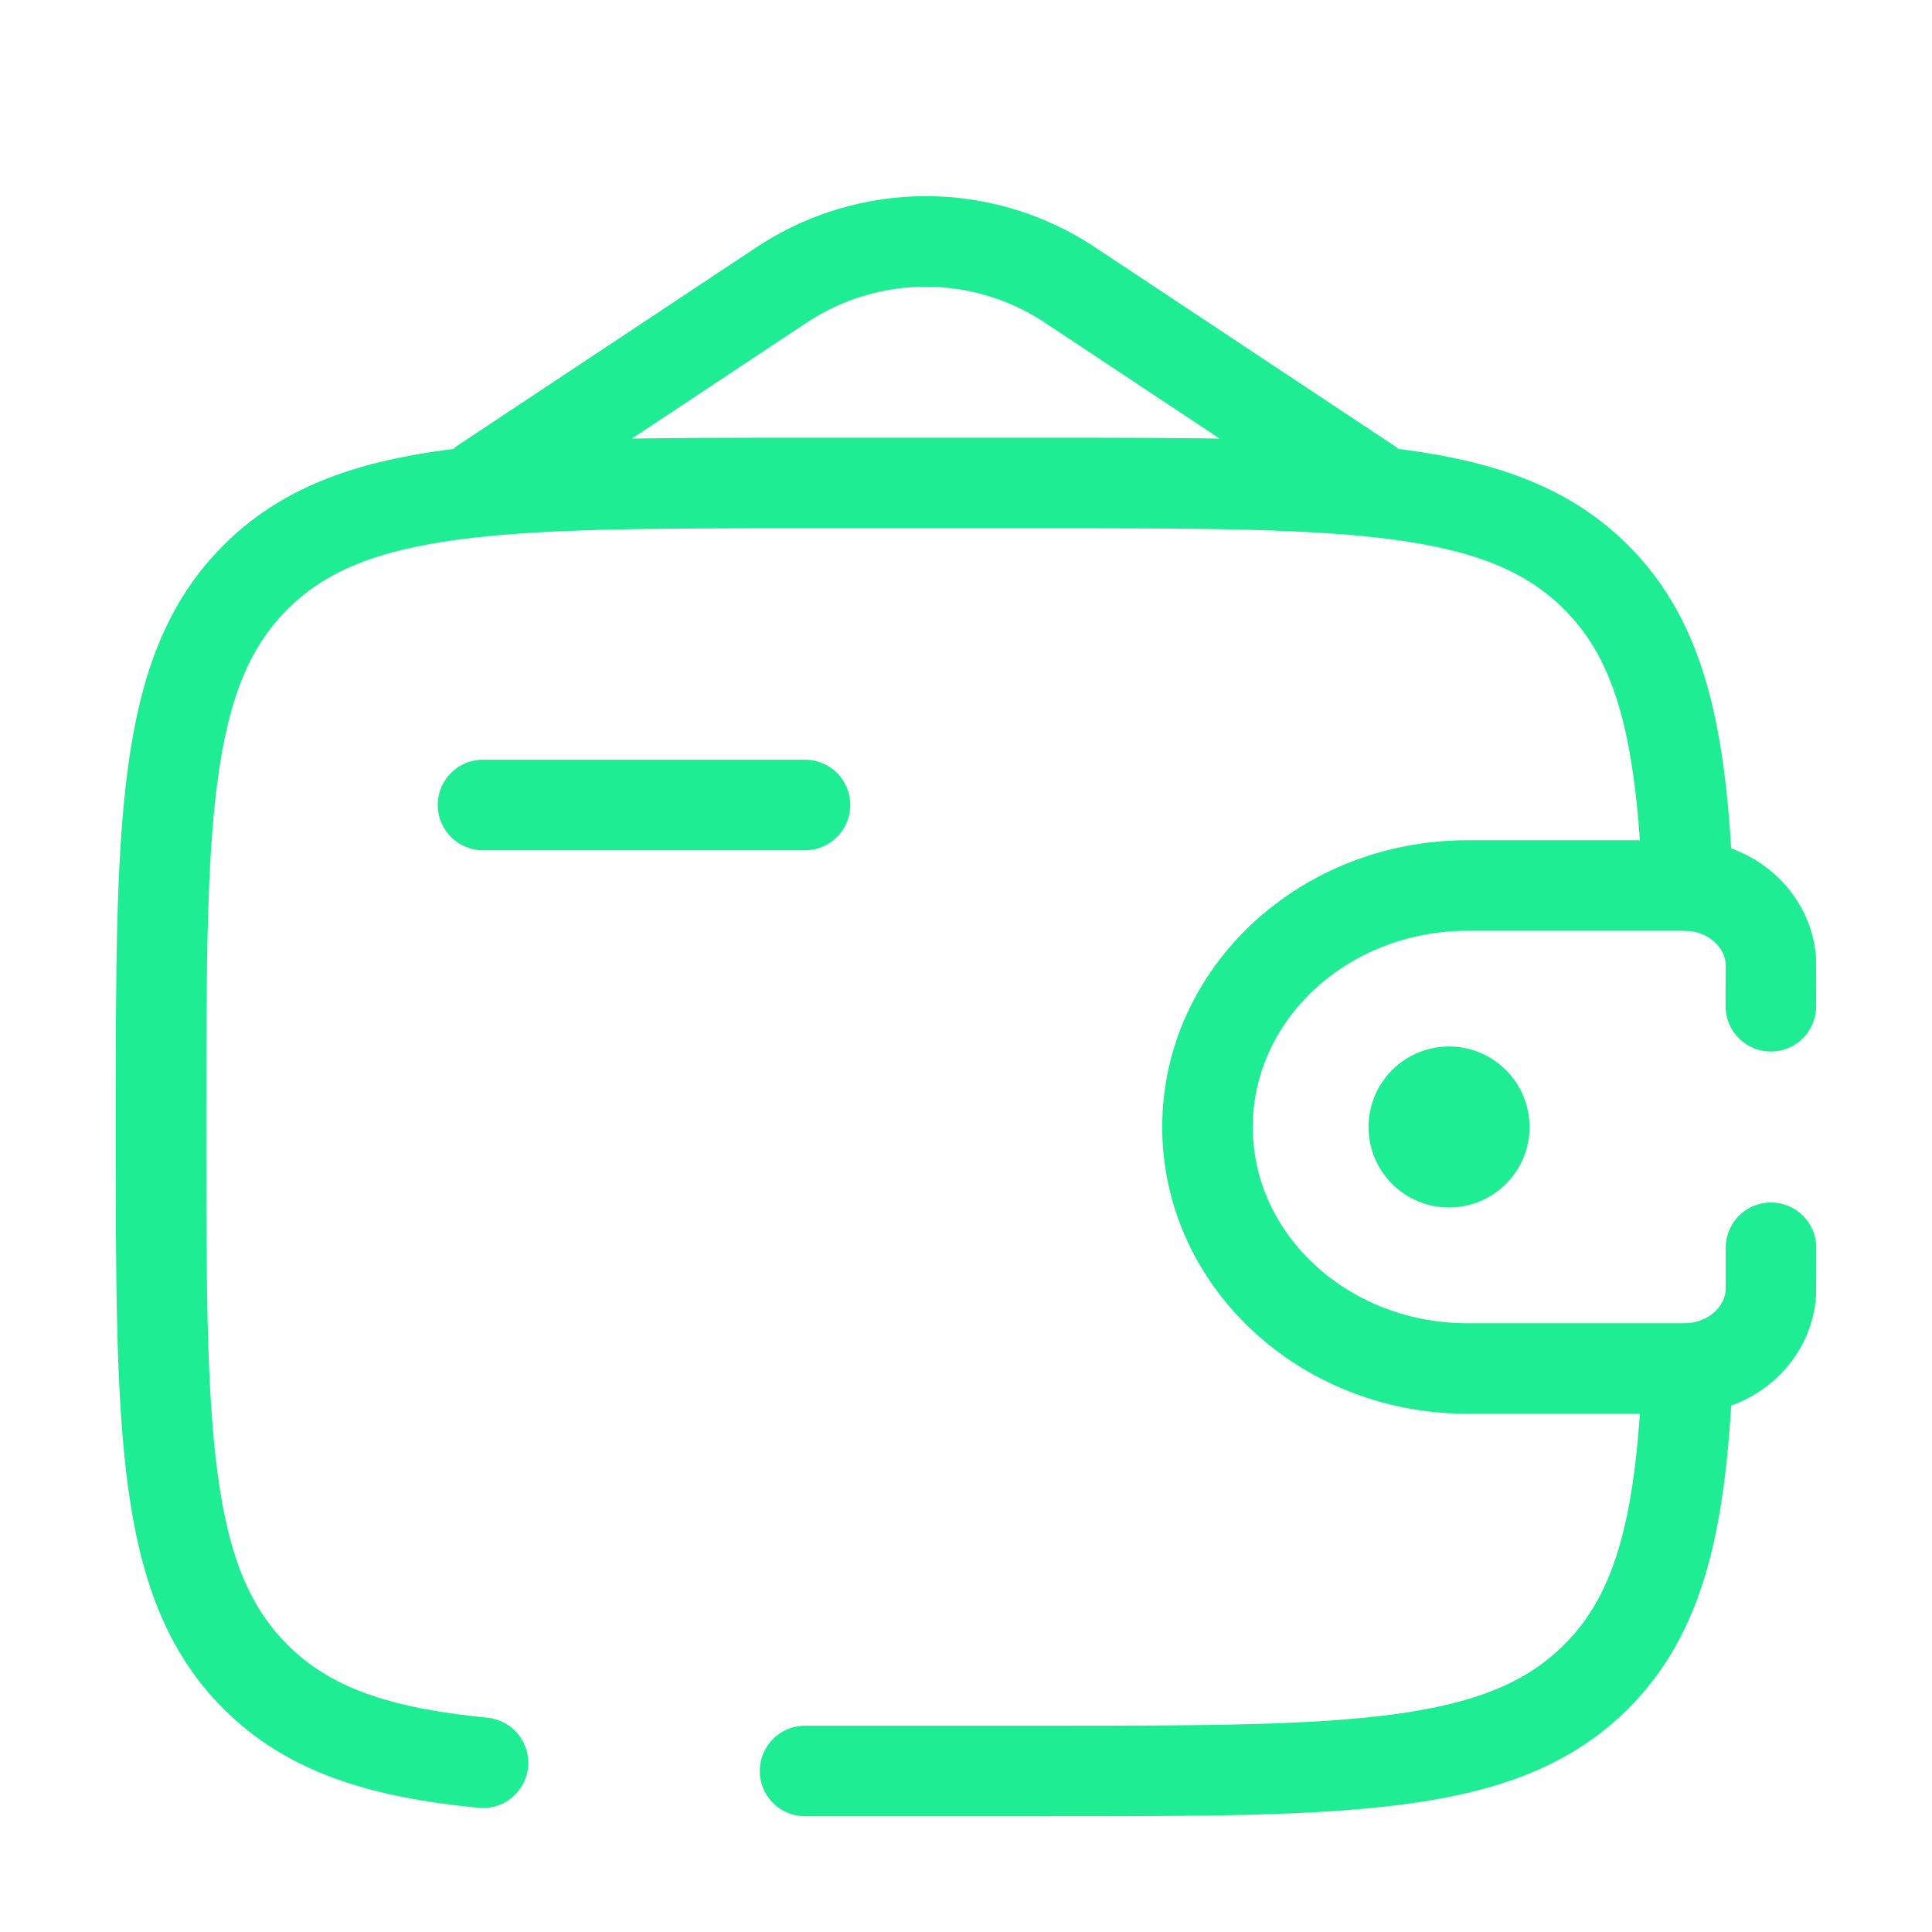
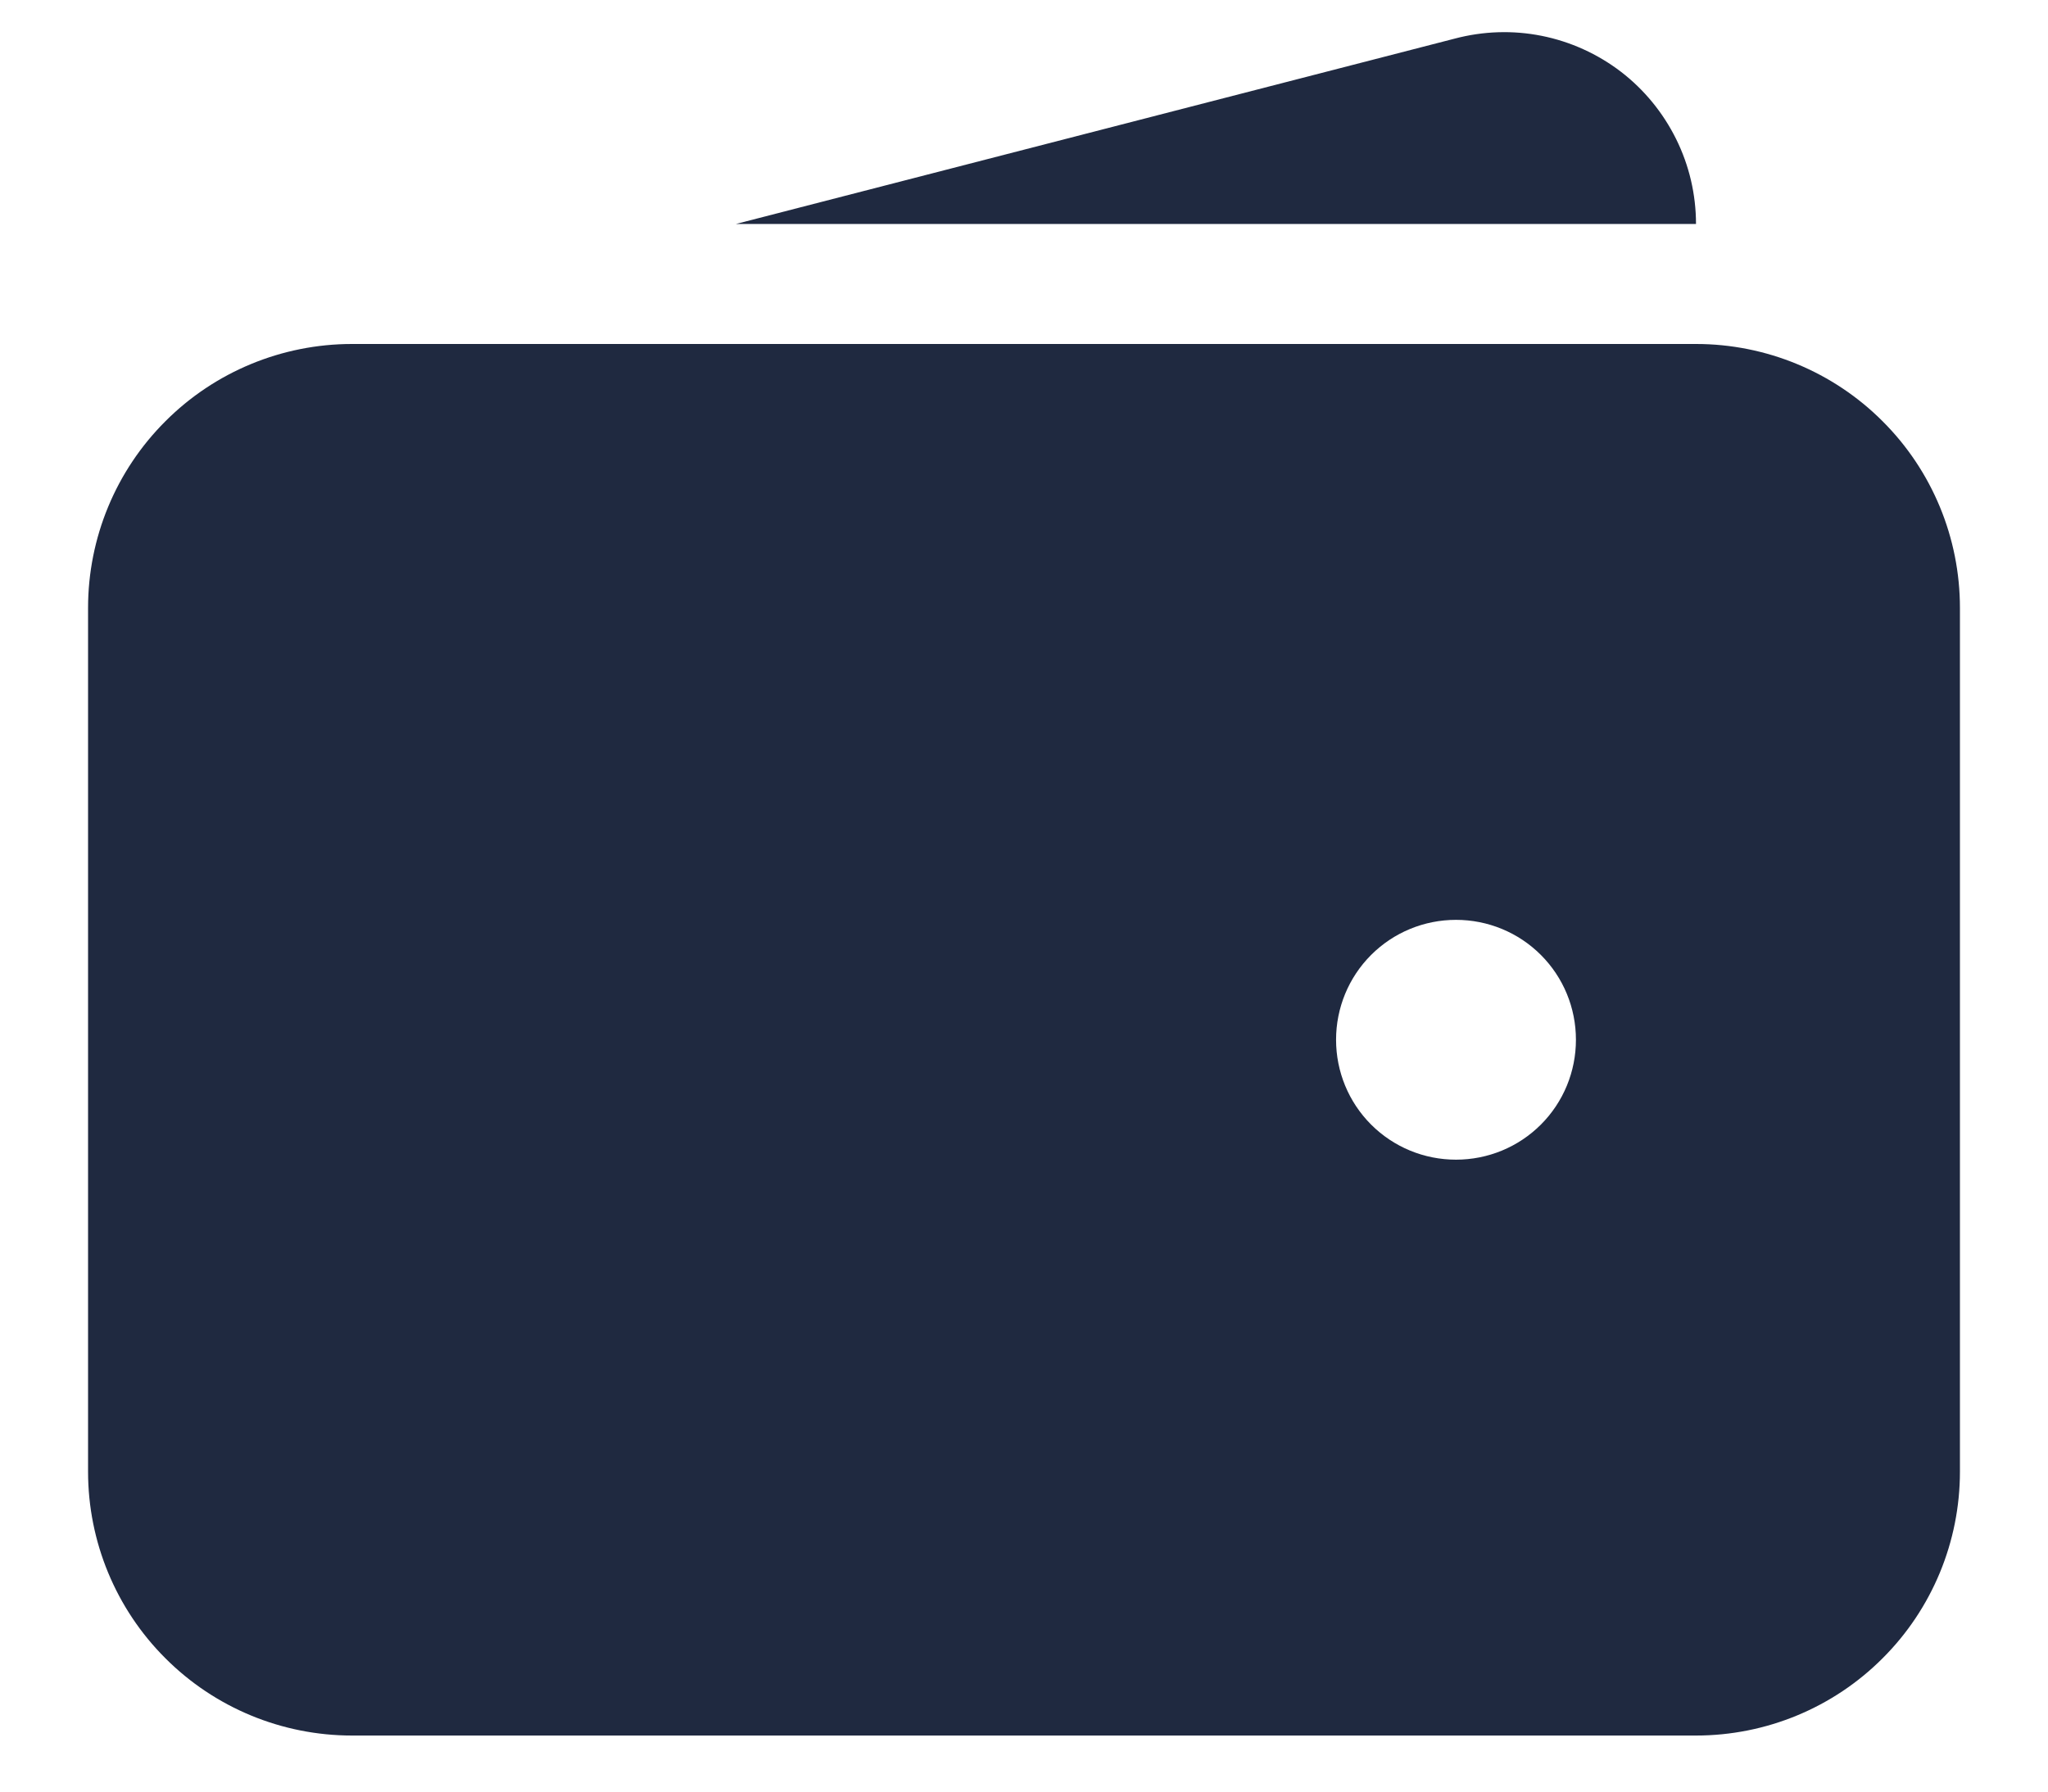
- <svg xmlns="http://www.w3.org/2000/svg" width="32" height="32" viewBox="0 0 32 32" fill="none">
-   <path d="M8 13.333H13.333" stroke="#1FED93" stroke-width="1.5" stroke-linecap="round" stroke-linejoin="round" />
-   <path d="M29.331 16.667C29.331 16.564 29.333 15.956 29.331 15.913C29.283 15.245 28.711 14.713 27.991 14.669C27.944 14.667 27.889 14.667 27.777 14.667H24.308C21.928 14.667 20 16.457 20 18.667C20 20.876 21.929 22.667 24.307 22.667H27.777C27.889 22.667 27.944 22.667 27.991 22.664C28.711 22.62 29.284 22.088 29.331 21.42C29.333 21.377 29.333 20.769 29.333 20.667" stroke="#1FED93" stroke-width="1.5" stroke-linecap="round" />
-   <path d="M24 20C24.737 20 25.334 19.403 25.334 18.667C25.334 17.93 24.737 17.333 24 17.333C23.264 17.333 22.667 17.93 22.667 18.667C22.667 19.403 23.264 20 24 20Z" fill="#1FED93" />
-   <path d="M13.334 29.333H17.334C22.362 29.333 24.876 29.333 26.438 27.771C27.516 26.693 27.851 25.163 27.954 22.667M27.954 14.667C27.85 12.171 27.516 10.64 26.438 9.563C24.876 8 22.362 8 17.334 8H13.334C8.306 8 5.791 8 4.23 9.563C2.667 11.124 2.667 13.639 2.667 18.667C2.667 23.695 2.667 26.209 4.23 27.771C5.1 28.643 6.267 29.028 8 29.197M8 8L12.98 4.697C13.681 4.242 14.498 3.999 15.334 3.999C16.169 3.999 16.987 4.242 17.687 4.697L22.667 8" stroke="#1FED93" stroke-width="1.5" stroke-linecap="round" />
+ <svg xmlns="http://www.w3.org/2000/svg" width="16" height="14" viewBox="0 0 16 14" fill="none">
+   <g id="Group">
+     <path id="Vector" fill-rule="evenodd" clip-rule="evenodd" d="M2.75 2.688C2.203 2.688 1.678 2.905 1.292 3.292C0.905 3.678 0.688 4.203 0.688 4.75V11.5C0.688 12.047 0.905 12.572 1.292 12.958C1.678 13.345 2.203 13.562 2.75 13.562H13.25C13.797 13.562 14.322 13.345 14.708 12.958C15.095 12.572 15.312 12.047 15.312 11.5V4.75C15.312 4.203 15.095 3.678 14.708 3.292C14.322 2.905 13.797 2.688 13.25 2.688H2.75ZM11.375 7.188C11.126 7.188 10.888 7.286 10.712 7.462C10.536 7.638 10.438 7.876 10.438 8.125C10.438 8.374 10.536 8.612 10.712 8.788C10.888 8.964 11.126 9.062 11.375 9.062C11.624 9.062 11.862 8.964 12.038 8.788C12.214 8.612 12.312 8.374 12.312 8.125C12.312 7.876 12.214 7.638 12.038 7.462C11.862 7.286 11.624 7.188 11.375 7.188Z" fill="#1F2940" />
+     <path id="Vector_2" d="M11.364 0.302C11.586 0.243 11.819 0.235 12.044 0.28C12.269 0.325 12.481 0.421 12.664 0.561C12.846 0.701 12.993 0.881 13.095 1.087C13.197 1.293 13.25 1.52 13.25 1.75H5.75L11.364 0.302Z" fill="#1F2940" />
+   </g>
</svg>
